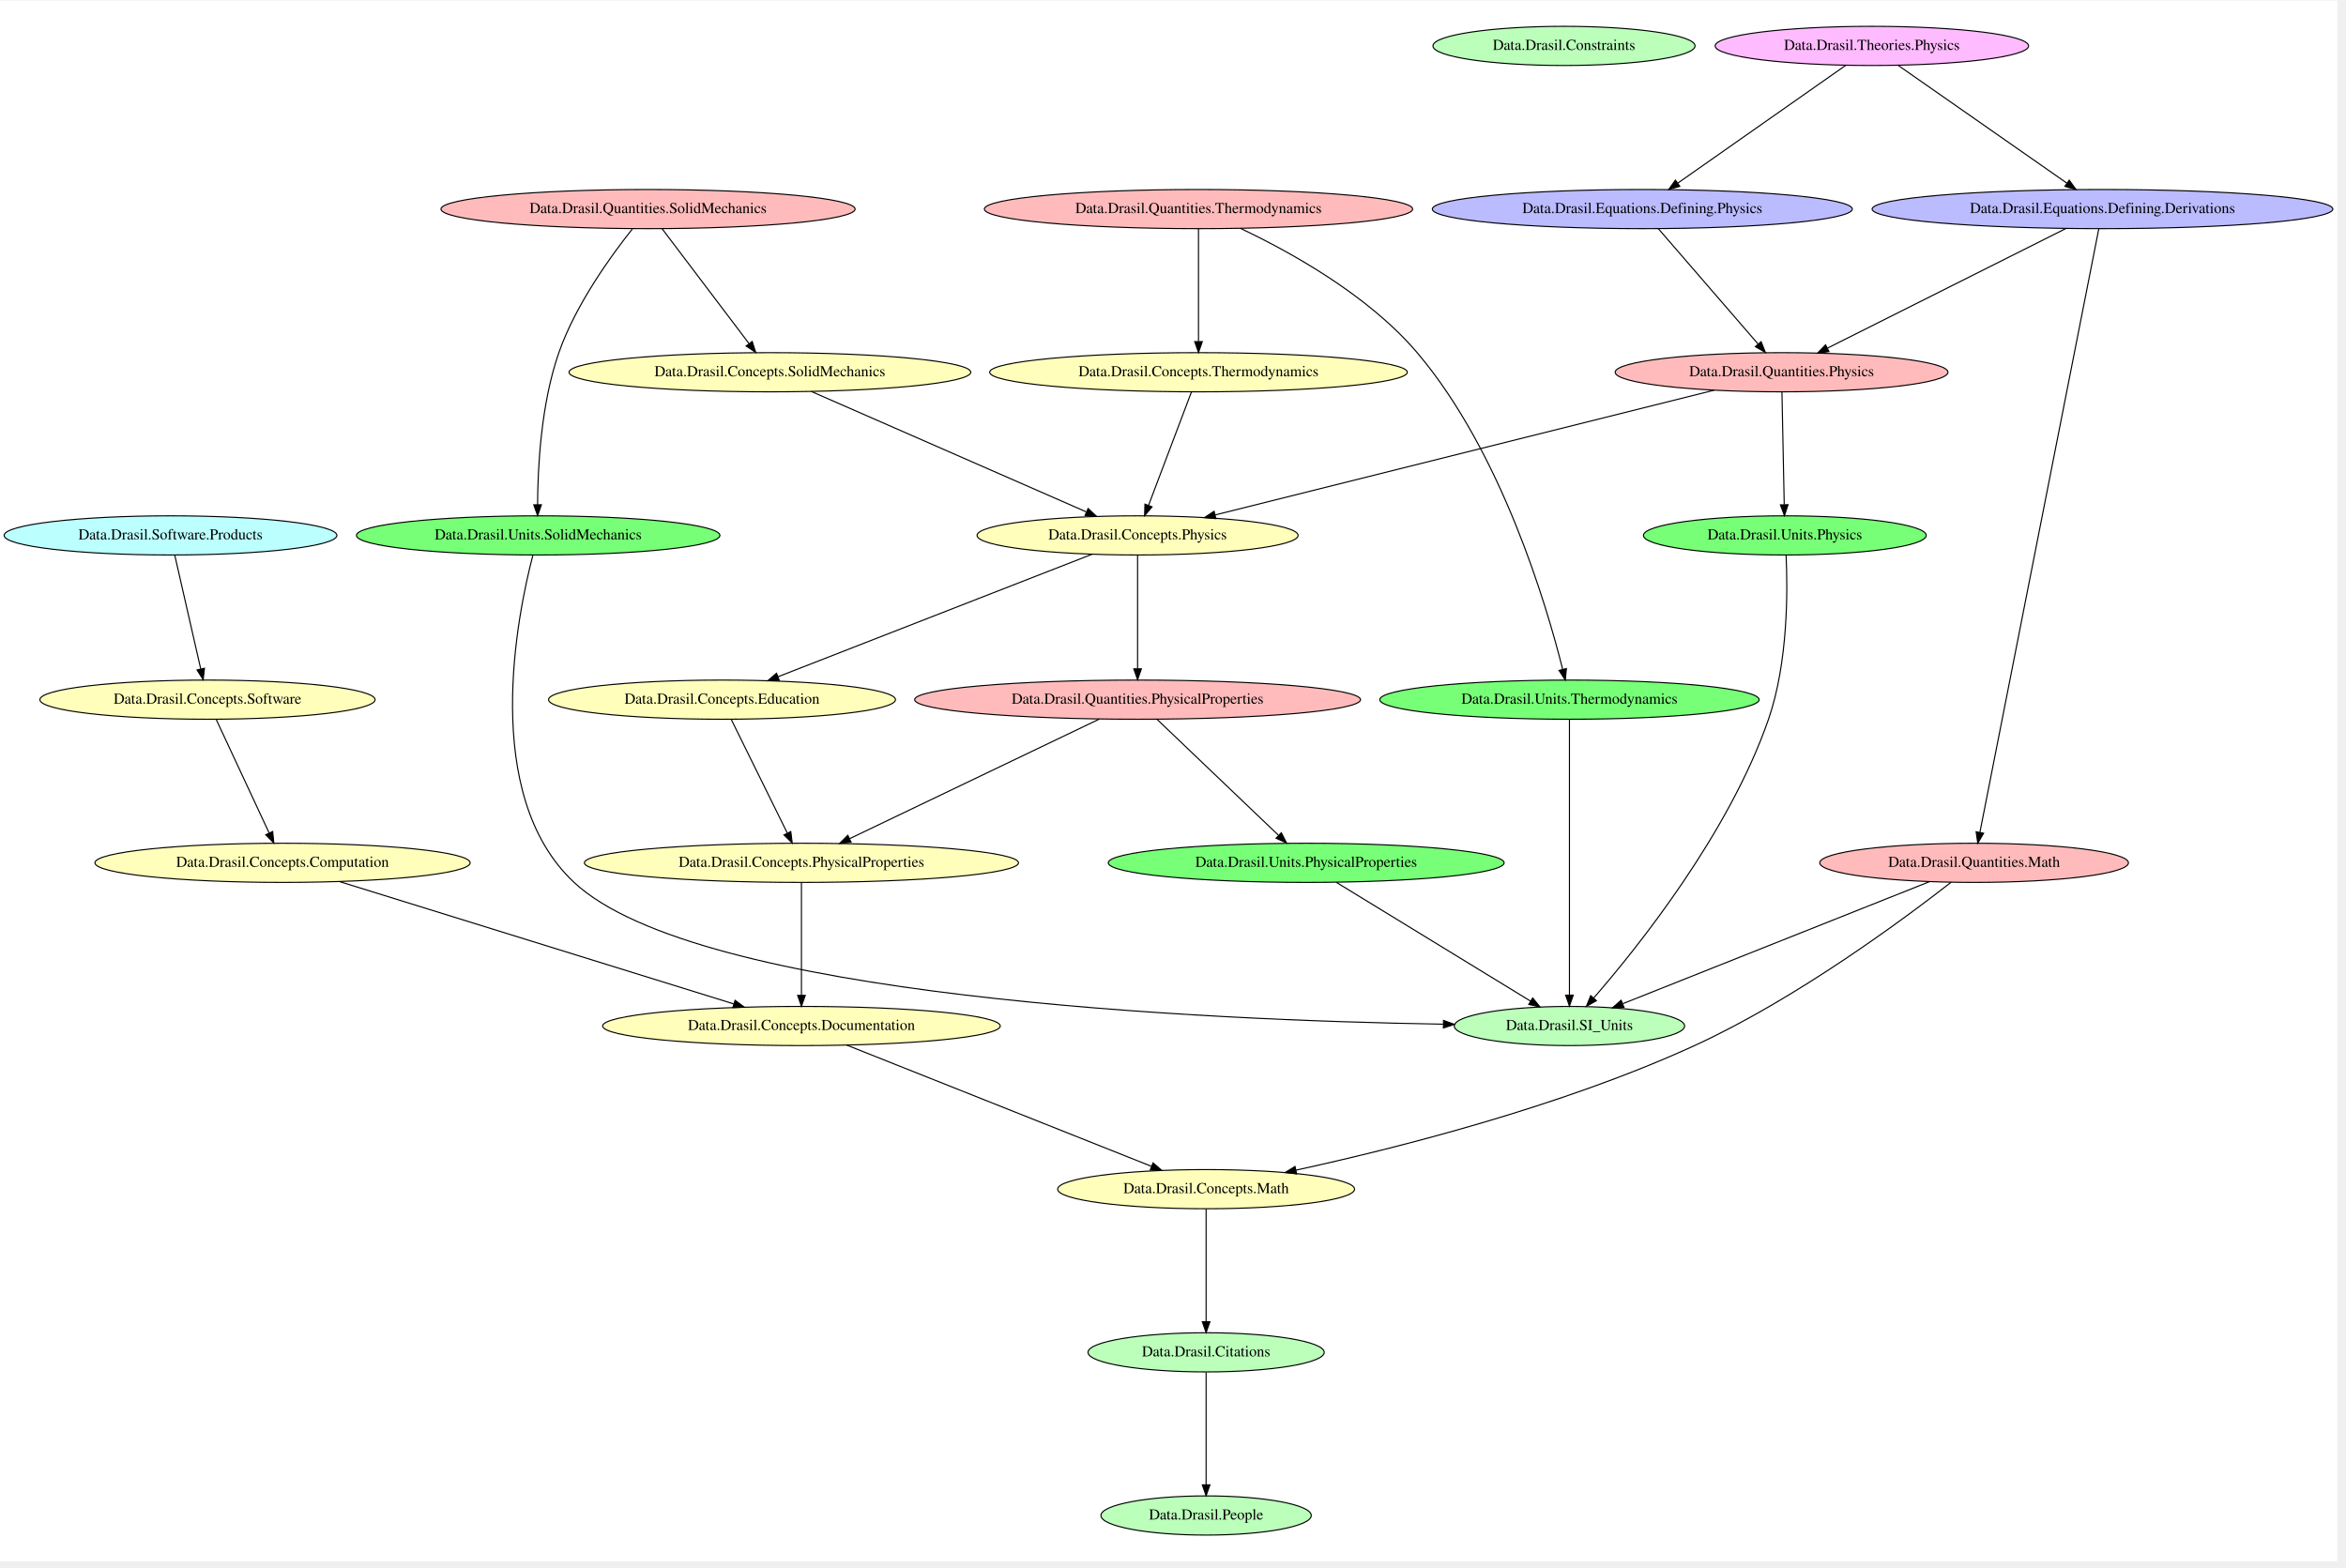
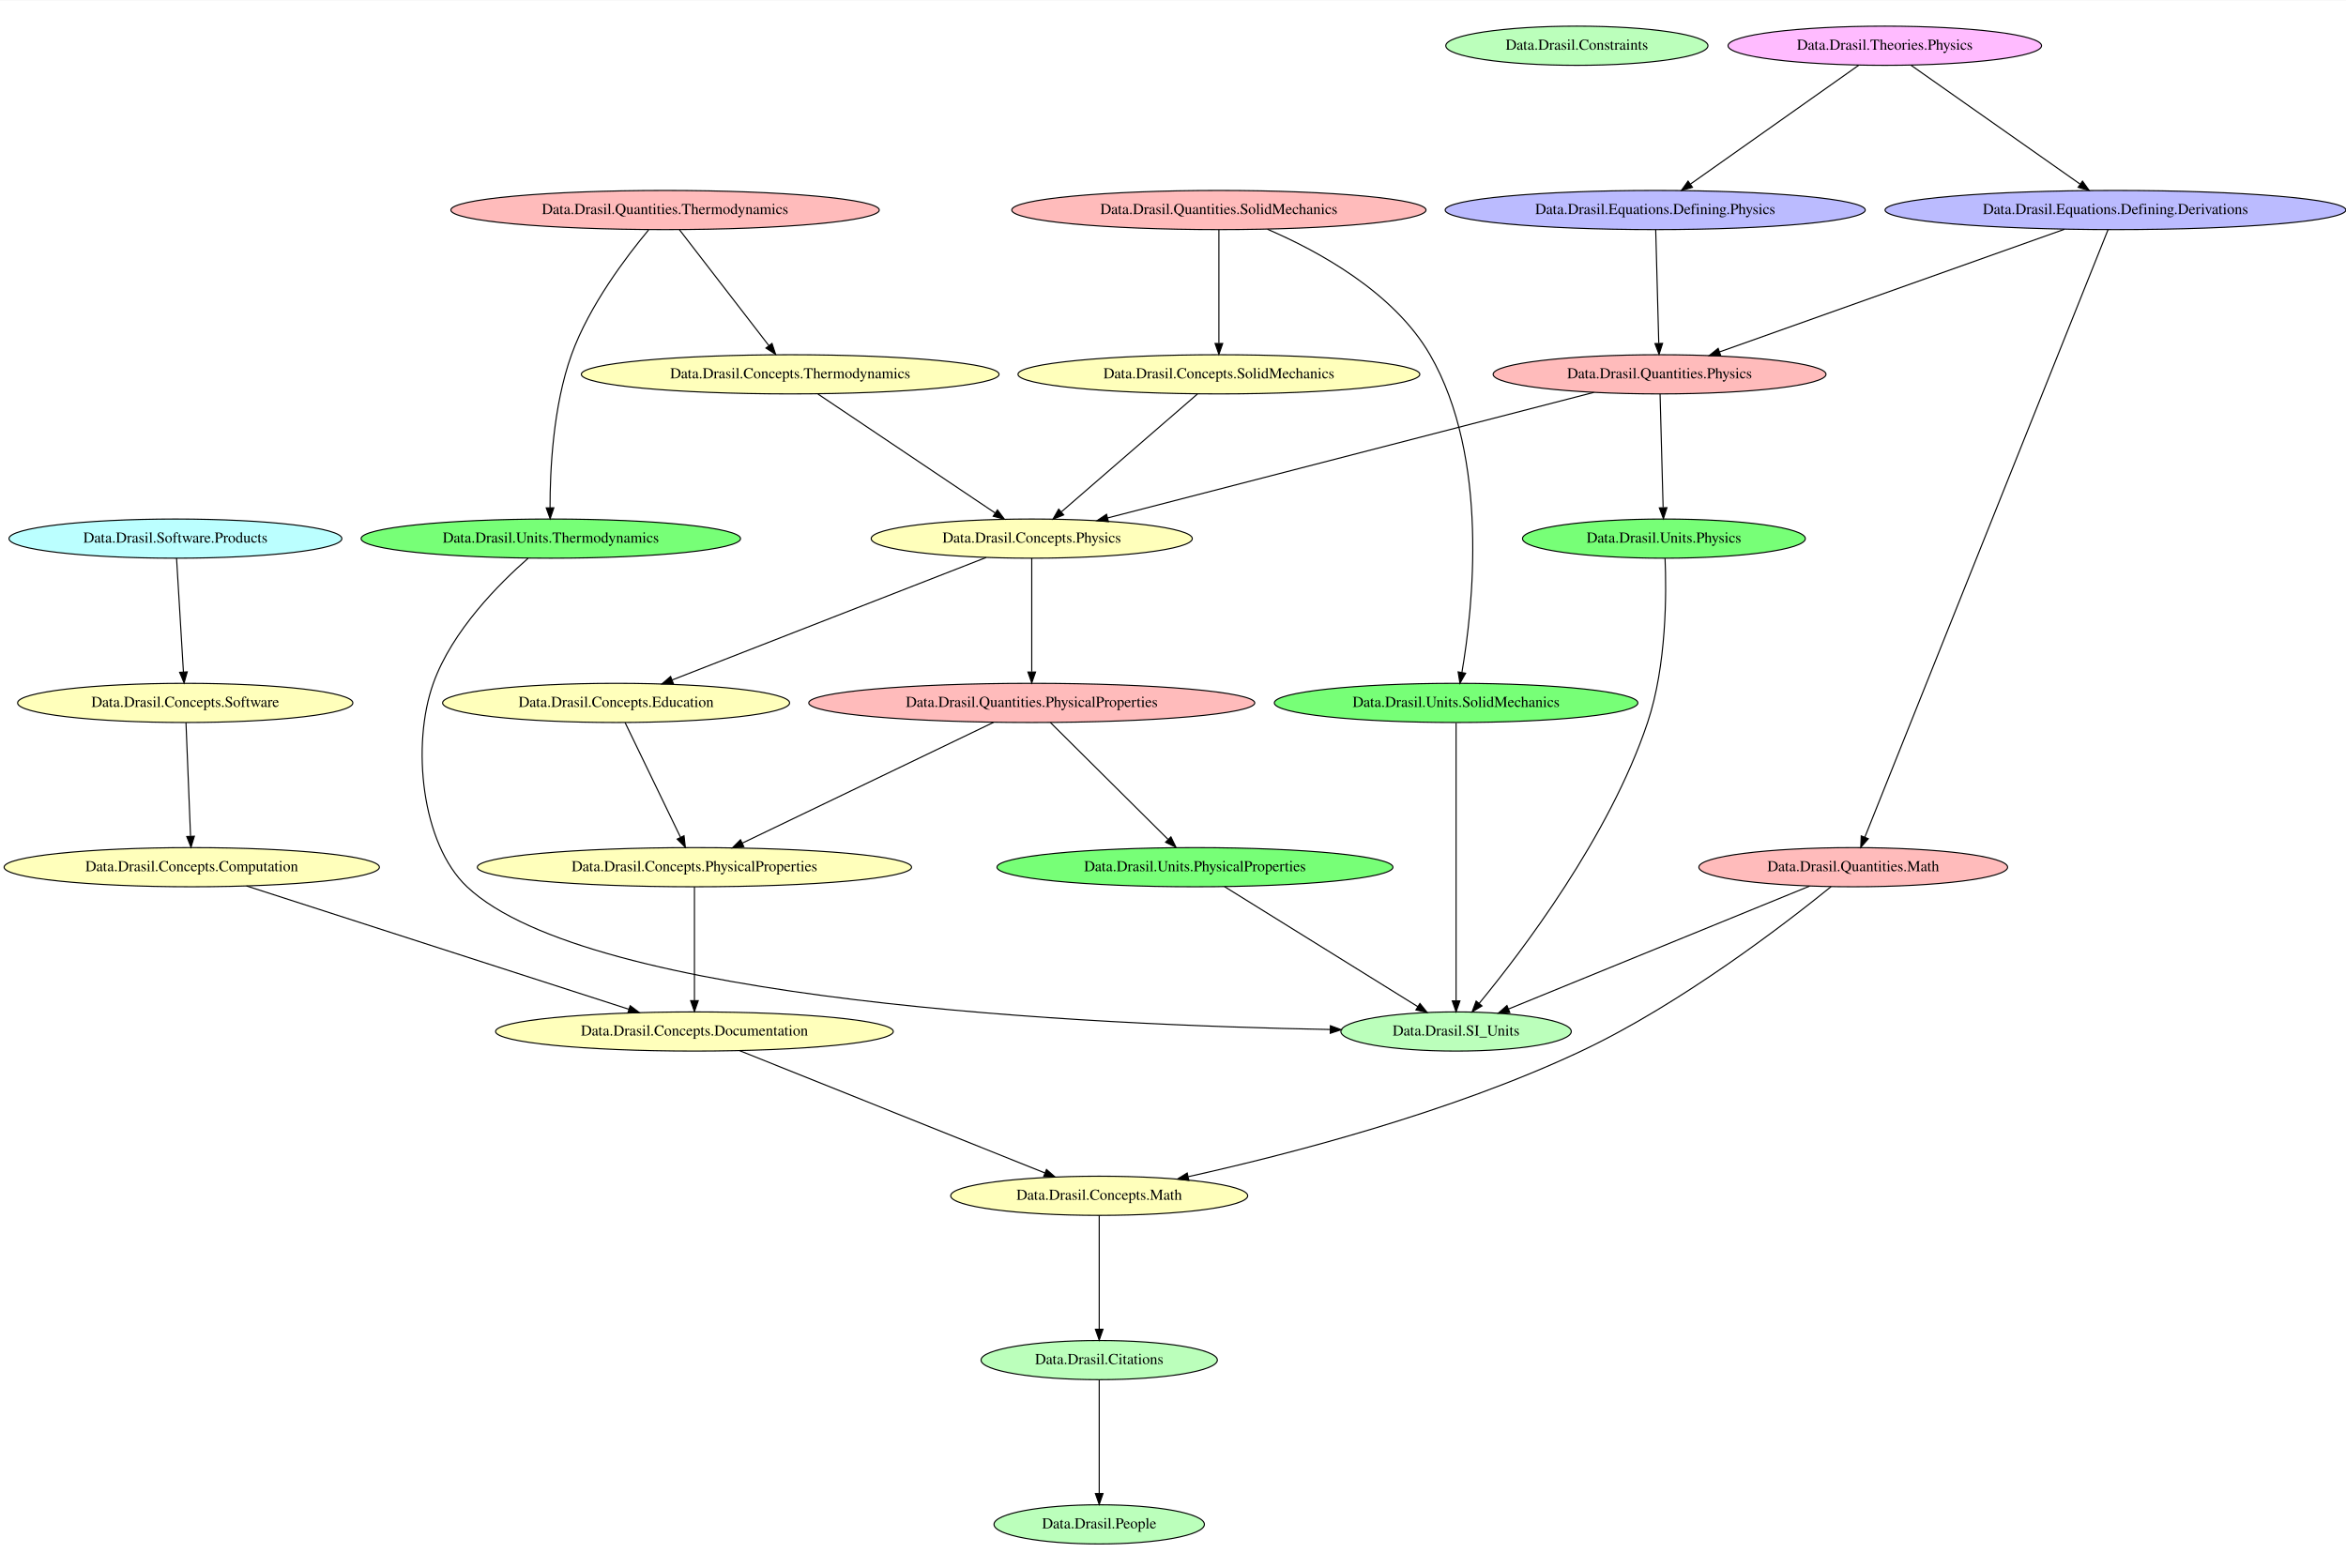
- <svg xmlns="http://www.w3.org/2000/svg" width="431pt" height="288pt" viewBox="0.00 0.00 431.32 288.00">
-   <g id="graph0" class="graph" transform="scale(0.2 0.2) rotate(0) translate(4 1430.67)">
-     <polygon fill="white" stroke="transparent" points="-4,4 -4,-1430.67 2144.62,-1430.67 2144.62,4 -4,4" />
+ <svg xmlns="http://www.w3.org/2000/svg" width="431pt" height="288pt" viewBox="0.00 0.00 431.22 288.00">
+   <g id="graph0" class="graph" transform="scale(0.2 0.2) rotate(0) translate(4 1438.67)">
+     <polygon fill="white" stroke="transparent" points="-4,4 -4,-1438.67 2156.12,-1438.67 2156.12,4 -4,4" />
    <g id="node1" class="node">
-       <ellipse fill="#bbffbb" stroke="black" cx="1433.74" cy="-1389" rx="120.48" ry="18" />
-       <text text-anchor="middle" x="1433.74" y="-1385.3" font-family="Times,serif" font-size="14.00">Data.Drasil.Constraints</text>
+       <ellipse fill="#bbffbb" stroke="black" cx="1445.23" cy="-1397" rx="120.48" ry="18" />
+       <text text-anchor="middle" x="1445.23" y="-1393.3" font-family="Times,serif" font-size="14.00">Data.Drasil.Constraints</text>
    </g>
    <g id="node2" class="node">
-       <ellipse fill="#bbffbb" stroke="black" cx="1438.74" cy="-488" rx="105.88" ry="18" />
-       <text text-anchor="middle" x="1438.74" y="-484.3" font-family="Times,serif" font-size="14.00">Data.Drasil.SI_Units</text>
+       <ellipse fill="#bbffbb" stroke="black" cx="1334.23" cy="-491" rx="105.88" ry="18" />
+       <text text-anchor="middle" x="1334.23" y="-487.3" font-family="Times,serif" font-size="14.00">Data.Drasil.SI_Units</text>
    </g>
    <g id="node3" class="node">
-       <ellipse fill="#bbffbb" stroke="black" cx="1104.74" cy="-188" rx="108.58" ry="18" />
-       <text text-anchor="middle" x="1104.74" y="-184.3" font-family="Times,serif" font-size="14.00">Data.Drasil.Citations</text>
+       <ellipse fill="#bbffbb" stroke="black" cx="1006.23" cy="-189" rx="108.58" ry="18" />
+       <text text-anchor="middle" x="1006.23" y="-185.3" font-family="Times,serif" font-size="14.00">Data.Drasil.Citations</text>
    </g>
    <g id="node4" class="node">
-       <ellipse fill="#bbffbb" stroke="black" cx="1104.74" cy="-38" rx="96.68" ry="18" />
-       <text text-anchor="middle" x="1104.74" y="-34.3" font-family="Times,serif" font-size="14.00">Data.Drasil.People</text>
+       <ellipse fill="#bbffbb" stroke="black" cx="1006.23" cy="-38" rx="96.68" ry="18" />
+       <text text-anchor="middle" x="1006.23" y="-34.3" font-family="Times,serif" font-size="14.00">Data.Drasil.People</text>
+     </g>
+     <g id="edge8" class="edge">
+       <path fill="none" stroke="black" d="M1006.23,-170.91C1006.23,-145.45 1006.23,-97.28 1006.23,-66.74" />
+       <polygon fill="black" stroke="black" points="1009.73,-66.35 1006.23,-56.35 1002.73,-66.35 1009.73,-66.35" />
+     </g>
+     <g id="node5" class="node">
+       <ellipse fill="#ffffbb" stroke="black" cx="634.23" cy="-491" rx="182.77" ry="18" />
+       <text text-anchor="middle" x="634.23" y="-487.3" font-family="Times,serif" font-size="14.00">Data.Drasil.Concepts.Documentation</text>
+     </g>
+     <g id="node7" class="node">
+       <ellipse fill="#ffffbb" stroke="black" cx="1006.23" cy="-340" rx="136.48" ry="18" />
+       <text text-anchor="middle" x="1006.23" y="-336.3" font-family="Times,serif" font-size="14.00">Data.Drasil.Concepts.Math</text>
+     </g>
+     <g id="edge21" class="edge">
+       <path fill="none" stroke="black" d="M675.83,-473.34C744.68,-445.76 882.11,-390.72 956.18,-361.05" />
+       <polygon fill="black" stroke="black" points="957.78,-364.18 965.76,-357.21 955.17,-357.68 957.78,-364.18" />
+     </g>
+     <g id="node6" class="node">
+       <ellipse fill="#ffffbb" stroke="black" cx="722.23" cy="-1095" rx="191.97" ry="18" />
+       <text text-anchor="middle" x="722.23" y="-1091.3" font-family="Times,serif" font-size="14.00">Data.Drasil.Concepts.Thermodynamics</text>
+     </g>
+     <g id="node8" class="node">
+       <ellipse fill="#ffffbb" stroke="black" cx="944.23" cy="-944" rx="147.57" ry="18" />
+       <text text-anchor="middle" x="944.23" y="-940.3" font-family="Times,serif" font-size="14.00">Data.Drasil.Concepts.Physics</text>
+     </g>
+     <g id="edge20" class="edge">
+       <path fill="none" stroke="black" d="M747.7,-1076.91C787.85,-1049.96 865.87,-997.6 910.59,-967.58" />
+       <polygon fill="black" stroke="black" points="912.71,-970.37 919.07,-961.89 908.81,-964.56 912.71,-970.37" />
+     </g>
+     <g id="edge19" class="edge">
+       <path fill="none" stroke="black" d="M1006.23,-321.91C1006.23,-296.45 1006.23,-248.28 1006.23,-217.74" />
+       <polygon fill="black" stroke="black" points="1009.73,-217.35 1006.23,-207.35 1002.73,-217.35 1009.73,-217.35" />
+     </g>
+     <g id="node10" class="node">
+       <ellipse fill="#ffffbb" stroke="black" cx="562.23" cy="-793" rx="159.47" ry="18" />
+       <text text-anchor="middle" x="562.23" y="-789.3" font-family="Times,serif" font-size="14.00">Data.Drasil.Concepts.Education</text>
+     </g>
+     <g id="edge17" class="edge">
+       <path fill="none" stroke="black" d="M902.26,-926.63C831.82,-899.15 690.04,-843.85 613.7,-814.08" />
+       <polygon fill="black" stroke="black" points="614.87,-810.77 604.28,-810.4 612.32,-817.29 614.87,-810.77" />
+     </g>
+     <g id="node19" class="node">
+       <ellipse fill="#ffbbbb" stroke="black" cx="944.23" cy="-793" rx="204.96" ry="18" />
+       <text text-anchor="middle" x="944.23" y="-789.3" font-family="Times,serif" font-size="14.00">Data.Drasil.Quantities.PhysicalProperties</text>
+     </g>
+     <g id="edge18" class="edge">
+       <path fill="none" stroke="black" d="M944.23,-925.91C944.23,-900.45 944.23,-852.28 944.23,-821.74" />
+       <polygon fill="black" stroke="black" points="947.73,-821.35 944.23,-811.35 940.73,-821.35 947.73,-821.35" />
+     </g>
+     <g id="node9" class="node">
+       <ellipse fill="#ffffbb" stroke="black" cx="634.23" cy="-642" rx="199.56" ry="18" />
+       <text text-anchor="middle" x="634.23" y="-638.3" font-family="Times,serif" font-size="14.00">Data.Drasil.Concepts.PhysicalProperties</text>
+     </g>
+     <g id="edge16" class="edge">
+       <path fill="none" stroke="black" d="M634.23,-623.91C634.23,-598.45 634.23,-550.28 634.23,-519.74" />
+       <polygon fill="black" stroke="black" points="637.73,-519.35 634.23,-509.35 630.73,-519.35 637.73,-519.35" />
+     </g>
+     <g id="edge15" class="edge">
+       <path fill="none" stroke="black" d="M570.49,-774.91C582.96,-749.11 606.68,-700.01 621.41,-669.54" />
+       <polygon fill="black" stroke="black" points="624.65,-670.88 625.85,-660.35 618.35,-667.83 624.65,-670.88" />
+     </g>
+     <g id="node11" class="node">
+       <ellipse fill="#ffffbb" stroke="black" cx="1116.23" cy="-1095" rx="184.67" ry="18" />
+       <text text-anchor="middle" x="1116.23" y="-1091.3" font-family="Times,serif" font-size="14.00">Data.Drasil.Concepts.SolidMechanics</text>
+     </g>
+     <g id="edge14" class="edge">
+       <path fill="none" stroke="black" d="M1096.5,-1076.91C1065.79,-1050.3 1006.46,-998.9 971.61,-968.72" />
+       <polygon fill="black" stroke="black" points="973.59,-965.8 963.74,-961.89 969,-971.09 973.59,-965.8" />
+     </g>
+     <g id="node12" class="node">
+       <ellipse fill="#ffffbb" stroke="black" cx="172.23" cy="-642" rx="172.47" ry="18" />
+       <text text-anchor="middle" x="172.23" y="-638.3" font-family="Times,serif" font-size="14.00">Data.Drasil.Concepts.Computation</text>
+     </g>
+     <g id="edge13" class="edge">
+       <path fill="none" stroke="black" d="M222.56,-624.77C308.19,-597.15 481.89,-541.13 573.9,-511.46" />
+       <polygon fill="black" stroke="black" points="575.18,-514.72 583.62,-508.32 573.03,-508.06 575.18,-514.72" />
+     </g>
+     <g id="node13" class="node">
+       <ellipse fill="#ffffbb" stroke="black" cx="166.23" cy="-793" rx="154.07" ry="18" />
+       <text text-anchor="middle" x="166.23" y="-789.3" font-family="Times,serif" font-size="14.00">Data.Drasil.Concepts.Software</text>
+     </g>
+     <g id="edge12" class="edge">
+       <path fill="none" stroke="black" d="M166.92,-774.91C167.95,-749.45 169.89,-701.28 171.12,-670.74" />
+       <polygon fill="black" stroke="black" points="174.63,-670.48 171.54,-660.35 167.64,-670.2 174.63,-670.48" />
+     </g>
+     <g id="node14" class="node">
+       <ellipse fill="#bbbbff" stroke="black" cx="1940.23" cy="-1246" rx="211.76" ry="18" />
+       <text text-anchor="middle" x="1940.23" y="-1242.3" font-family="Times,serif" font-size="14.00">Data.Drasil.Equations.Defining.Derivations</text>
+     </g>
+     <g id="node17" class="node">
+       <ellipse fill="#ffbbbb" stroke="black" cx="1699.23" cy="-642" rx="141.88" ry="18" />
+       <text text-anchor="middle" x="1699.23" y="-638.3" font-family="Times,serif" font-size="14.00">Data.Drasil.Quantities.Math</text>
+     </g>
+     <g id="edge3" class="edge">
+       <path fill="none" stroke="black" d="M1933.41,-1227.95C1899.72,-1143.79 1751.09,-772.52 1709.87,-669.56" />
+       <polygon fill="black" stroke="black" points="1713.08,-668.17 1706.11,-660.19 1706.58,-670.77 1713.08,-668.17" />
+     </g>
+     <g id="node18" class="node">
+       <ellipse fill="#ffbbbb" stroke="black" cx="1521.23" cy="-1095" rx="152.97" ry="18" />
+       <text text-anchor="middle" x="1521.23" y="-1091.3" font-family="Times,serif" font-size="14.00">Data.Drasil.Quantities.Physics</text>
+     </g>
+     <g id="edge2" class="edge">
+       <path fill="none" stroke="black" d="M1893.39,-1228.34C1815.43,-1200.62 1659.46,-1145.15 1576.34,-1115.6" />
+       <polygon fill="black" stroke="black" points="1577.42,-1112.26 1566.82,-1112.21 1575.07,-1118.86 1577.42,-1112.26" />
+     </g>
+     <g id="node15" class="node">
+       <ellipse fill="#bbbbff" stroke="black" cx="1517.23" cy="-1246" rx="193.07" ry="18" />
+       <text text-anchor="middle" x="1517.23" y="-1242.3" font-family="Times,serif" font-size="14.00">Data.Drasil.Equations.Defining.Physics</text>
+     </g>
+     <g id="edge1" class="edge">
+       <path fill="none" stroke="black" d="M1517.69,-1227.91C1518.38,-1202.45 1519.67,-1154.28 1520.49,-1123.74" />
+       <polygon fill="black" stroke="black" points="1524,-1123.44 1520.77,-1113.35 1517,-1123.25 1524,-1123.44" />
+     </g>
+     <g id="node16" class="node">
+       <ellipse fill="#ffbbbb" stroke="black" cx="607.23" cy="-1246" rx="196.87" ry="18" />
+       <text text-anchor="middle" x="607.23" y="-1242.3" font-family="Times,serif" font-size="14.00">Data.Drasil.Quantities.Thermodynamics</text>
+     </g>
+     <g id="edge31" class="edge">
+       <path fill="none" stroke="black" d="M620.43,-1227.91C640.6,-1201.78 679.22,-1151.73 702.66,-1121.36" />
+       <polygon fill="black" stroke="black" points="705.5,-1123.41 708.84,-1113.35 699.96,-1119.13 705.5,-1123.41" />
+     </g>
+     <g id="node23" class="node">
+       <ellipse fill="#77ff77" stroke="black" cx="502.23" cy="-944" rx="174.37" ry="18" />
+       <text text-anchor="middle" x="502.23" y="-940.3" font-family="Times,serif" font-size="14.00">Data.Drasil.Units.Thermodynamics</text>
+     </g>
+     <g id="edge30" class="edge">
+       <path fill="none" stroke="black" d="M592.06,-1227.66C572.06,-1203.7 537.52,-1158.3 521.23,-1113 504.21,-1065.64 501.47,-1006.37 501.51,-972.38" />
+       <polygon fill="black" stroke="black" points="505.01,-972.31 501.61,-962.28 498.01,-972.24 505.01,-972.31" />
+     </g>
+     <g id="edge28" class="edge">
+       <path fill="none" stroke="black" d="M1659.13,-624.63C1591.52,-597.03 1455.12,-541.35 1382.42,-511.67" />
+       <polygon fill="black" stroke="black" points="1383.61,-508.37 1373.03,-507.84 1380.96,-514.86 1383.61,-508.37" />
+     </g>
+     <g id="edge29" class="edge">
+       <path fill="none" stroke="black" d="M1678.81,-624.08C1637.75,-590.82 1541.23,-516.38 1449.23,-473 1329.07,-416.34 1179.07,-377.76 1088.07,-357.57" />
+       <polygon fill="black" stroke="black" points="1088.61,-354.11 1078.09,-355.38 1087.1,-360.94 1088.61,-354.11" />
+     </g>
+     <g id="edge27" class="edge">
+       <path fill="none" stroke="black" d="M1460.85,-1078.41C1353.02,-1050.56 1127.98,-992.45 1013.84,-962.97" />
+       <polygon fill="black" stroke="black" points="1014.71,-959.58 1004.15,-960.47 1012.96,-966.36 1014.71,-959.58" />
+     </g>
+     <g id="node24" class="node">
+       <ellipse fill="#77ff77" stroke="black" cx="1525.23" cy="-944" rx="129.98" ry="18" />
+       <text text-anchor="middle" x="1525.23" y="-940.3" font-family="Times,serif" font-size="14.00">Data.Drasil.Units.Physics</text>
+     </g>
+     <g id="edge26" class="edge">
+       <path fill="none" stroke="black" d="M1521.69,-1076.91C1522.38,-1051.45 1523.67,-1003.28 1524.49,-972.74" />
+       <polygon fill="black" stroke="black" points="1528,-972.44 1524.77,-962.35 1521,-972.25 1528,-972.44" />
+     </g>
+     <g id="edge25" class="edge">
+       <path fill="none" stroke="black" d="M909.28,-775.2C852.49,-747.91 740.34,-694 678.22,-664.14" />
+       <polygon fill="black" stroke="black" points="679.59,-660.92 669.07,-659.74 676.56,-667.23 679.59,-660.92" />
+     </g>
+     <g id="node25" class="node">
+       <ellipse fill="#77ff77" stroke="black" cx="1094.23" cy="-642" rx="181.97" ry="18" />
+       <text text-anchor="middle" x="1094.23" y="-638.3" font-family="Times,serif" font-size="14.00">Data.Drasil.Units.PhysicalProperties</text>
+     </g>
+     <g id="edge24" class="edge">
+       <path fill="none" stroke="black" d="M961.44,-774.91C987.97,-748.55 1038.99,-697.88 1069.48,-667.59" />
+       <polygon fill="black" stroke="black" points="1072.14,-669.88 1076.77,-660.35 1067.21,-664.92 1072.14,-669.88" />
+     </g>
+     <g id="node20" class="node">
+       <ellipse fill="#ffbbbb" stroke="black" cx="1116.23" cy="-1246" rx="190.37" ry="18" />
+       <text text-anchor="middle" x="1116.23" y="-1242.3" font-family="Times,serif" font-size="14.00">Data.Drasil.Quantities.SolidMechanics</text>
+     </g>
+     <g id="edge23" class="edge">
+       <path fill="none" stroke="black" d="M1116.23,-1227.91C1116.23,-1202.45 1116.23,-1154.28 1116.23,-1123.74" />
+       <polygon fill="black" stroke="black" points="1119.73,-1123.35 1116.23,-1113.35 1112.73,-1123.35 1119.73,-1123.35" />
+     </g>
+     <g id="node26" class="node">
+       <ellipse fill="#77ff77" stroke="black" cx="1334.23" cy="-793" rx="167.07" ry="18" />
+       <text text-anchor="middle" x="1334.23" y="-789.3" font-family="Times,serif" font-size="14.00">Data.Drasil.Units.SolidMechanics</text>
    </g>
    <g id="edge22" class="edge">
-       <path fill="none" stroke="black" d="M1104.74,-169.73C1104.74,-144.33 1104.74,-96.65 1104.74,-66.43" />
-       <polygon fill="black" stroke="black" points="1108.24,-66.16 1104.74,-56.16 1101.24,-66.16 1108.24,-66.16" />
-     </g>
-     <g id="node5" class="node">
-       <ellipse fill="#ffffbb" stroke="black" cx="1104.74" cy="-338" rx="136.48" ry="18" />
-       <text text-anchor="middle" x="1104.74" y="-334.3" font-family="Times,serif" font-size="14.00">Data.Drasil.Concepts.Math</text>
-     </g>
-     <g id="edge21" class="edge">
-       <path fill="none" stroke="black" d="M1104.74,-319.73C1104.74,-294.33 1104.74,-246.65 1104.74,-216.43" />
-       <polygon fill="black" stroke="black" points="1108.24,-216.16 1104.74,-206.16 1101.24,-216.16 1108.24,-216.16" />
-     </g>
-     <g id="node6" class="node">
-       <ellipse fill="#ffffbb" stroke="black" cx="732.74" cy="-488" rx="182.77" ry="18" />
-       <text text-anchor="middle" x="732.74" y="-484.3" font-family="Times,serif" font-size="14.00">Data.Drasil.Concepts.Documentation</text>
-     </g>
-     <g id="edge20" class="edge">
-       <path fill="none" stroke="black" d="M774.33,-470.45C843.1,-443.09 980.25,-388.53 1054.39,-359.03" />
-       <polygon fill="black" stroke="black" points="1055.98,-362.16 1063.98,-355.22 1053.39,-355.66 1055.98,-362.16" />
-     </g>
-     <g id="node7" class="node">
-       <ellipse fill="#ffffbb" stroke="black" cx="703.74" cy="-1089" rx="184.67" ry="18" />
-       <text text-anchor="middle" x="703.74" y="-1085.3" font-family="Times,serif" font-size="14.00">Data.Drasil.Concepts.SolidMechanics</text>
-     </g>
-     <g id="node12" class="node">
-       <ellipse fill="#ffffbb" stroke="black" cx="1041.74" cy="-939" rx="147.57" ry="18" />
-       <text text-anchor="middle" x="1041.74" y="-935.3" font-family="Times,serif" font-size="14.00">Data.Drasil.Concepts.Physics</text>
-     </g>
-     <g id="edge19" class="edge">
-       <path fill="none" stroke="black" d="M741.85,-1071.31C803.97,-1044.11 926.88,-990.29 994.46,-960.7" />
-       <polygon fill="black" stroke="black" points="996.26,-963.73 1004.02,-956.52 993.45,-957.32 996.26,-963.73" />
-     </g>
-     <g id="node8" class="node">
-       <ellipse fill="#ffffbb" stroke="black" cx="659.74" cy="-788" rx="159.47" ry="18" />
-       <text text-anchor="middle" x="659.74" y="-784.3" font-family="Times,serif" font-size="14.00">Data.Drasil.Concepts.Education</text>
-     </g>
-     <g id="node10" class="node">
-       <ellipse fill="#ffffbb" stroke="black" cx="732.74" cy="-638" rx="199.56" ry="18" />
-       <text text-anchor="middle" x="732.74" y="-634.3" font-family="Times,serif" font-size="14.00">Data.Drasil.Concepts.PhysicalProperties</text>
-     </g>
-     <g id="edge18" class="edge">
-       <path fill="none" stroke="black" d="M668.11,-770.02C680.75,-744.4 704.8,-695.63 719.73,-665.36" />
-       <polygon fill="black" stroke="black" points="722.95,-666.75 724.24,-656.24 716.67,-663.66 722.95,-666.75" />
-     </g>
-     <g id="node9" class="node">
-       <ellipse fill="#ffffbb" stroke="black" cx="255.74" cy="-638" rx="172.47" ry="18" />
-       <text text-anchor="middle" x="255.74" y="-634.3" font-family="Times,serif" font-size="14.00">Data.Drasil.Concepts.Computation</text>
-     </g>
-     <g id="edge17" class="edge">
-       <path fill="none" stroke="black" d="M308.15,-620.74C396.74,-593.25 575.68,-537.73 670.49,-508.31" />
-       <polygon fill="black" stroke="black" points="671.72,-511.6 680.24,-505.29 669.65,-504.91 671.72,-511.6" />
-     </g>
-     <g id="edge16" class="edge">
-       <path fill="none" stroke="black" d="M732.74,-619.73C732.74,-594.33 732.74,-546.65 732.74,-516.43" />
-       <polygon fill="black" stroke="black" points="736.24,-516.16 732.74,-506.16 729.24,-516.16 736.24,-516.16" />
-     </g>
-     <g id="node11" class="node">
-       <ellipse fill="#ffffbb" stroke="black" cx="1097.74" cy="-1089" rx="191.97" ry="18" />
-       <text text-anchor="middle" x="1097.74" y="-1085.3" font-family="Times,serif" font-size="14.00">Data.Drasil.Concepts.Thermodynamics</text>
-     </g>
-     <g id="edge15" class="edge">
-       <path fill="none" stroke="black" d="M1091.2,-1070.73C1081.51,-1045.11 1063.23,-996.81 1051.82,-966.64" />
-       <polygon fill="black" stroke="black" points="1055.04,-965.27 1048.23,-957.16 1048.49,-967.75 1055.04,-965.27" />
-     </g>
-     <g id="edge14" class="edge">
-       <path fill="none" stroke="black" d="M999.76,-921.63C929.32,-894.15 787.54,-838.85 711.2,-809.08" />
-       <polygon fill="black" stroke="black" points="712.37,-805.77 701.78,-805.4 709.82,-812.29 712.37,-805.77" />
-     </g>
-     <g id="node18" class="node">
-       <ellipse fill="#ffbbbb" stroke="black" cx="1041.74" cy="-788" rx="204.96" ry="18" />
-       <text text-anchor="middle" x="1041.74" y="-784.3" font-family="Times,serif" font-size="14.00">Data.Drasil.Quantities.PhysicalProperties</text>
-     </g>
-     <g id="edge13" class="edge">
-       <path fill="none" stroke="black" d="M1041.74,-920.91C1041.74,-895.45 1041.74,-847.28 1041.74,-816.74" />
-       <polygon fill="black" stroke="black" points="1045.24,-816.35 1041.74,-806.35 1038.24,-816.35 1045.24,-816.35" />
-     </g>
-     <g id="node13" class="node">
-       <ellipse fill="#ffffbb" stroke="black" cx="186.74" cy="-788" rx="154.07" ry="18" />
-       <text text-anchor="middle" x="186.74" y="-784.3" font-family="Times,serif" font-size="14.00">Data.Drasil.Concepts.Software</text>
-     </g>
-     <g id="edge12" class="edge">
-       <path fill="none" stroke="black" d="M194.65,-770.02C206.6,-744.4 229.33,-695.63 243.45,-665.36" />
-       <polygon fill="black" stroke="black" points="246.65,-666.78 247.7,-656.24 240.3,-663.82 246.65,-666.78" />
-     </g>
-     <g id="node14" class="node">
-       <ellipse fill="#bbbbff" stroke="black" cx="1928.74" cy="-1239" rx="211.76" ry="18" />
-       <text text-anchor="middle" x="1928.74" y="-1235.3" font-family="Times,serif" font-size="14.00">Data.Drasil.Equations.Defining.Derivations</text>
-     </g>
-     <g id="node16" class="node">
-       <ellipse fill="#ffbbbb" stroke="black" cx="1810.74" cy="-638" rx="141.88" ry="18" />
-       <text text-anchor="middle" x="1810.74" y="-634.3" font-family="Times,serif" font-size="14.00">Data.Drasil.Quantities.Math</text>
-     </g>
-     <g id="edge29" class="edge">
-       <path fill="none" stroke="black" d="M1925.33,-1220.72C1908.74,-1136.52 1836.37,-769.1 1816.05,-665.99" />
-       <polygon fill="black" stroke="black" points="1819.46,-665.2 1814.1,-656.06 1812.6,-666.55 1819.46,-665.2" />
-     </g>
-     <g id="node20" class="node">
-       <ellipse fill="#ffbbbb" stroke="black" cx="1633.74" cy="-1089" rx="152.97" ry="18" />
-       <text text-anchor="middle" x="1633.74" y="-1085.3" font-family="Times,serif" font-size="14.00">Data.Drasil.Quantities.Physics</text>
-     </g>
-     <g id="edge28" class="edge">
-       <path fill="none" stroke="black" d="M1895.18,-1221.17C1841.14,-1194.05 1734.92,-1140.77 1675.86,-1111.14" />
-       <polygon fill="black" stroke="black" points="1677.31,-1107.95 1666.81,-1106.59 1674.18,-1114.2 1677.31,-1107.95" />
-     </g>
-     <g id="node15" class="node">
-       <ellipse fill="#bbbbff" stroke="black" cx="1505.74" cy="-1239" rx="193.07" ry="18" />
-       <text text-anchor="middle" x="1505.74" y="-1235.3" font-family="Times,serif" font-size="14.00">Data.Drasil.Equations.Defining.Physics</text>
-     </g>
-     <g id="edge27" class="edge">
-       <path fill="none" stroke="black" d="M1520.42,-1221.02C1542.96,-1194.96 1586.23,-1144.93 1612.28,-1114.8" />
-       <polygon fill="black" stroke="black" points="1614.94,-1117.09 1618.83,-1107.24 1609.64,-1112.51 1614.94,-1117.09" />
+       <path fill="none" stroke="black" d="M1160.86,-1228.34C1207.01,-1208.51 1276.9,-1170.66 1310.23,-1113 1365.21,-1017.92 1349.57,-879.38 1339.61,-821.26" />
+       <polygon fill="black" stroke="black" points="1342.99,-820.28 1337.78,-811.06 1336.1,-821.52 1342.99,-820.28" />
+     </g>
+     <g id="node21" class="node">
+       <ellipse fill="#bbffff" stroke="black" cx="157.23" cy="-944" rx="152.97" ry="18" />
+       <text text-anchor="middle" x="157.23" y="-940.3" font-family="Times,serif" font-size="14.00">Data.Drasil.Software.Products</text>
+     </g>
+     <g id="edge11" class="edge">
+       <path fill="none" stroke="black" d="M158.27,-925.91C159.81,-900.33 162.74,-851.86 164.58,-821.33" />
+       <polygon fill="black" stroke="black" points="168.08,-821.54 165.19,-811.35 161.09,-821.12 168.08,-821.54" />
+     </g>
+     <g id="node22" class="node">
+       <ellipse fill="#ffbbff" stroke="black" cx="1728.23" cy="-1397" rx="144.07" ry="18" />
+       <text text-anchor="middle" x="1728.23" y="-1393.3" font-family="Times,serif" font-size="14.00">Data.Drasil.Theories.Physics</text>
    </g>
    <g id="edge10" class="edge">
-       <path fill="none" stroke="black" d="M1769.86,-620.74C1700.95,-593.32 1561.94,-538.02 1487.85,-508.54" />
-       <polygon fill="black" stroke="black" points="1488.86,-505.17 1478.27,-504.73 1486.27,-511.68 1488.86,-505.17" />
+       <path fill="none" stroke="black" d="M1752.14,-1379.2C1790.23,-1352.43 1864.77,-1300.04 1907.69,-1269.87" />
+       <polygon fill="black" stroke="black" points="1909.92,-1272.58 1916.09,-1263.97 1905.9,-1266.86 1909.92,-1272.58" />
    </g>
    <g id="edge9" class="edge">
-       <path fill="none" stroke="black" d="M1789.65,-620.19C1747.29,-587.13 1647.81,-513.15 1553.74,-470 1431.43,-413.9 1279.33,-375.54 1187.25,-355.46" />
-       <polygon fill="black" stroke="black" points="1187.94,-352.02 1177.43,-353.33 1186.47,-358.87 1187.94,-352.02" />
-     </g>
-     <g id="node17" class="node">
-       <ellipse fill="#ffbbbb" stroke="black" cx="591.74" cy="-1239" rx="190.37" ry="18" />
-       <text text-anchor="middle" x="591.74" y="-1235.3" font-family="Times,serif" font-size="14.00">Data.Drasil.Quantities.SolidMechanics</text>
+       <path fill="none" stroke="black" d="M1704.44,-1379.2C1666.53,-1352.43 1592.34,-1300.04 1549.62,-1269.87" />
+       <polygon fill="black" stroke="black" points="1551.45,-1266.88 1541.27,-1263.97 1547.42,-1272.6 1551.45,-1266.88" />
    </g>
    <g id="edge7" class="edge">
-       <path fill="none" stroke="black" d="M604.58,-1221.02C624.14,-1195.18 661.52,-1145.78 684.38,-1115.58" />
-       <polygon fill="black" stroke="black" points="687.45,-1117.32 690.69,-1107.24 681.87,-1113.1 687.45,-1117.32" />
-     </g>
-     <g id="node23" class="node">
-       <ellipse fill="#77ff77" stroke="black" cx="490.74" cy="-939" rx="167.07" ry="18" />
-       <text text-anchor="middle" x="490.74" y="-935.3" font-family="Times,serif" font-size="14.00">Data.Drasil.Units.SolidMechanics</text>
-     </g>
-     <g id="edge8" class="edge">
-       <path fill="none" stroke="black" d="M577.28,-1220.68C558.23,-1196.78 525.32,-1151.58 509.74,-1107 493.23,-1059.77 490.31,-1000.9 490.18,-967.16" />
-       <polygon fill="black" stroke="black" points="493.68,-967.16 490.23,-957.14 486.68,-967.13 493.68,-967.16" />
+       <path fill="none" stroke="black" d="M481.42,-925.98C455.22,-903.07 411.56,-859.52 394.23,-811 374.03,-754.41 383.29,-663.57 425.23,-624 537.49,-518.1 999.62,-496.88 1218.4,-492.83" />
+       <polygon fill="black" stroke="black" points="1218.69,-496.32 1228.63,-492.65 1218.57,-489.32 1218.69,-496.32" />
+     </g>
+     <g id="edge6" class="edge">
+       <path fill="none" stroke="black" d="M1526.28,-925.78C1527.6,-894.75 1527.88,-827.77 1510.23,-775 1475.1,-669.92 1394.04,-563.69 1355.43,-516.83" />
+       <polygon fill="black" stroke="black" points="1358.04,-514.49 1348.95,-509.04 1352.66,-518.97 1358.04,-514.49" />
    </g>
    <g id="edge5" class="edge">
-       <path fill="none" stroke="black" d="M1006.59,-770.17C950.02,-743.07 838.86,-689.83 776.98,-660.19" />
-       <polygon fill="black" stroke="black" points="778.38,-656.98 767.85,-655.82 775.36,-663.29 778.38,-656.98" />
-     </g>
-     <g id="node24" class="node">
-       <ellipse fill="#77ff77" stroke="black" cx="1196.74" cy="-638" rx="181.97" ry="18" />
-       <text text-anchor="middle" x="1196.74" y="-634.3" font-family="Times,serif" font-size="14.00">Data.Drasil.Units.PhysicalProperties</text>
-     </g>
-     <g id="edge6" class="edge">
-       <path fill="none" stroke="black" d="M1059.52,-770.02C1086.93,-743.84 1139.65,-693.51 1171.16,-663.42" />
-       <polygon fill="black" stroke="black" points="1173.87,-665.67 1178.69,-656.24 1169.04,-660.61 1173.87,-665.67" />
-     </g>
-     <g id="node19" class="node">
-       <ellipse fill="#ffbbbb" stroke="black" cx="1097.74" cy="-1239" rx="196.87" ry="18" />
-       <text text-anchor="middle" x="1097.74" y="-1235.3" font-family="Times,serif" font-size="14.00">Data.Drasil.Quantities.Thermodynamics</text>
-     </g>
-     <g id="edge3" class="edge">
-       <path fill="none" stroke="black" d="M1097.74,-1220.73C1097.74,-1195.33 1097.74,-1147.65 1097.74,-1117.43" />
-       <polygon fill="black" stroke="black" points="1101.24,-1117.16 1097.74,-1107.16 1094.24,-1117.16 1101.24,-1117.16" />
-     </g>
-     <g id="node25" class="node">
-       <ellipse fill="#77ff77" stroke="black" cx="1438.74" cy="-788" rx="174.37" ry="18" />
-       <text text-anchor="middle" x="1438.74" y="-784.3" font-family="Times,serif" font-size="14.00">Data.Drasil.Units.Thermodynamics</text>
+       <path fill="none" stroke="black" d="M1121.3,-624.2C1164.92,-597.11 1250.77,-543.82 1299.07,-513.83" />
+       <polygon fill="black" stroke="black" points="1300.99,-516.76 1307.64,-508.51 1297.29,-510.81 1300.99,-516.76" />
    </g>
    <g id="edge4" class="edge">
-       <path fill="none" stroke="black" d="M1136.21,-1221.3C1180.6,-1200.33 1253.31,-1160.5 1298.74,-1107 1376.29,-1015.66 1417.78,-874.61 1432.48,-815.99" />
-       <polygon fill="black" stroke="black" points="1435.94,-816.57 1434.92,-806.03 1429.14,-814.91 1435.94,-816.57" />
-     </g>
-     <g id="edge1" class="edge">
-       <path fill="none" stroke="black" d="M1571.78,-1072.51C1461.15,-1044.85 1230.26,-987.13 1113.15,-957.85" />
-       <polygon fill="black" stroke="black" points="1113.76,-954.4 1103.21,-955.37 1112.06,-961.19 1113.76,-954.4" />
-     </g>
-     <g id="node26" class="node">
-       <ellipse fill="#77ff77" stroke="black" cx="1636.74" cy="-939" rx="129.98" ry="18" />
-       <text text-anchor="middle" x="1636.74" y="-935.3" font-family="Times,serif" font-size="14.00">Data.Drasil.Units.Physics</text>
-     </g>
-     <g id="edge2" class="edge">
-       <path fill="none" stroke="black" d="M1634.09,-1070.73C1634.6,-1045.33 1635.57,-997.65 1636.18,-967.43" />
-       <polygon fill="black" stroke="black" points="1639.69,-967.23 1636.39,-957.16 1632.69,-967.08 1639.69,-967.23" />
-     </g>
-     <g id="node21" class="node">
-       <ellipse fill="#bbffff" stroke="black" cx="152.74" cy="-939" rx="152.97" ry="18" />
-       <text text-anchor="middle" x="152.74" y="-935.3" font-family="Times,serif" font-size="14.00">Data.Drasil.Software.Products</text>
-     </g>
-     <g id="edge11" class="edge">
-       <path fill="none" stroke="black" d="M156.64,-920.91C162.47,-895.33 173.53,-846.86 180.5,-816.33" />
-       <polygon fill="black" stroke="black" points="183.96,-816.88 182.78,-806.35 177.14,-815.32 183.96,-816.88" />
-     </g>
-     <g id="node22" class="node">
-       <ellipse fill="#ffbbff" stroke="black" cx="1716.74" cy="-1389" rx="144.07" ry="18" />
-       <text text-anchor="middle" x="1716.74" y="-1385.3" font-family="Times,serif" font-size="14.00">Data.Drasil.Theories.Physics</text>
-     </g>
-     <g id="edge31" class="edge">
-       <path fill="none" stroke="black" d="M1741.06,-1371.02C1779.21,-1344.38 1853.2,-1292.73 1896,-1262.86" />
-       <polygon fill="black" stroke="black" points="1898.18,-1265.6 1904.38,-1257.01 1894.17,-1259.86 1898.18,-1265.6" />
-     </g>
-     <g id="edge30" class="edge">
-       <path fill="none" stroke="black" d="M1692.53,-1371.02C1654.56,-1344.38 1580.92,-1292.73 1538.32,-1262.86" />
-       <polygon fill="black" stroke="black" points="1540.18,-1259.88 1529.98,-1257.01 1536.16,-1265.61 1540.18,-1259.88" />
-     </g>
-     <g id="edge26" class="edge">
-       <path fill="none" stroke="black" d="M485.9,-920.93C471.87,-867.26 437.35,-700.71 523.74,-620 637.29,-513.91 1102.74,-493.37 1322.64,-489.65" />
-       <polygon fill="black" stroke="black" points="1322.98,-493.14 1332.92,-489.48 1322.87,-486.15 1322.98,-493.14" />
-     </g>
-     <g id="edge25" class="edge">
-       <path fill="none" stroke="black" d="M1224.5,-620.02C1268.56,-593.08 1354.48,-540.53 1403.05,-510.82" />
-       <polygon fill="black" stroke="black" points="1404.96,-513.76 1411.67,-505.55 1401.31,-507.78 1404.96,-513.76" />
-     </g>
-     <g id="edge24" class="edge">
-       <path fill="none" stroke="black" d="M1438.74,-769.69C1438.74,-720.11 1438.74,-577.24 1438.74,-516.67" />
-       <polygon fill="black" stroke="black" points="1442.24,-516.36 1438.74,-506.36 1435.24,-516.36 1442.24,-516.36" />
-     </g>
-     <g id="edge23" class="edge">
-       <path fill="none" stroke="black" d="M1637.89,-920.74C1639.38,-889.65 1639.93,-822.58 1621.74,-770 1585.37,-664.9 1501.38,-560.18 1461.09,-513.8" />
-       <polygon fill="black" stroke="black" points="1463.55,-511.3 1454.32,-506.09 1458.29,-515.92 1463.55,-511.3" />
+       <path fill="none" stroke="black" d="M1334.23,-774.57C1334.23,-724.54 1334.23,-580.15 1334.23,-519.42" />
+       <polygon fill="black" stroke="black" points="1337.73,-519.1 1334.23,-509.1 1330.73,-519.1 1337.73,-519.1" />
    </g>
  </g>
</svg>
